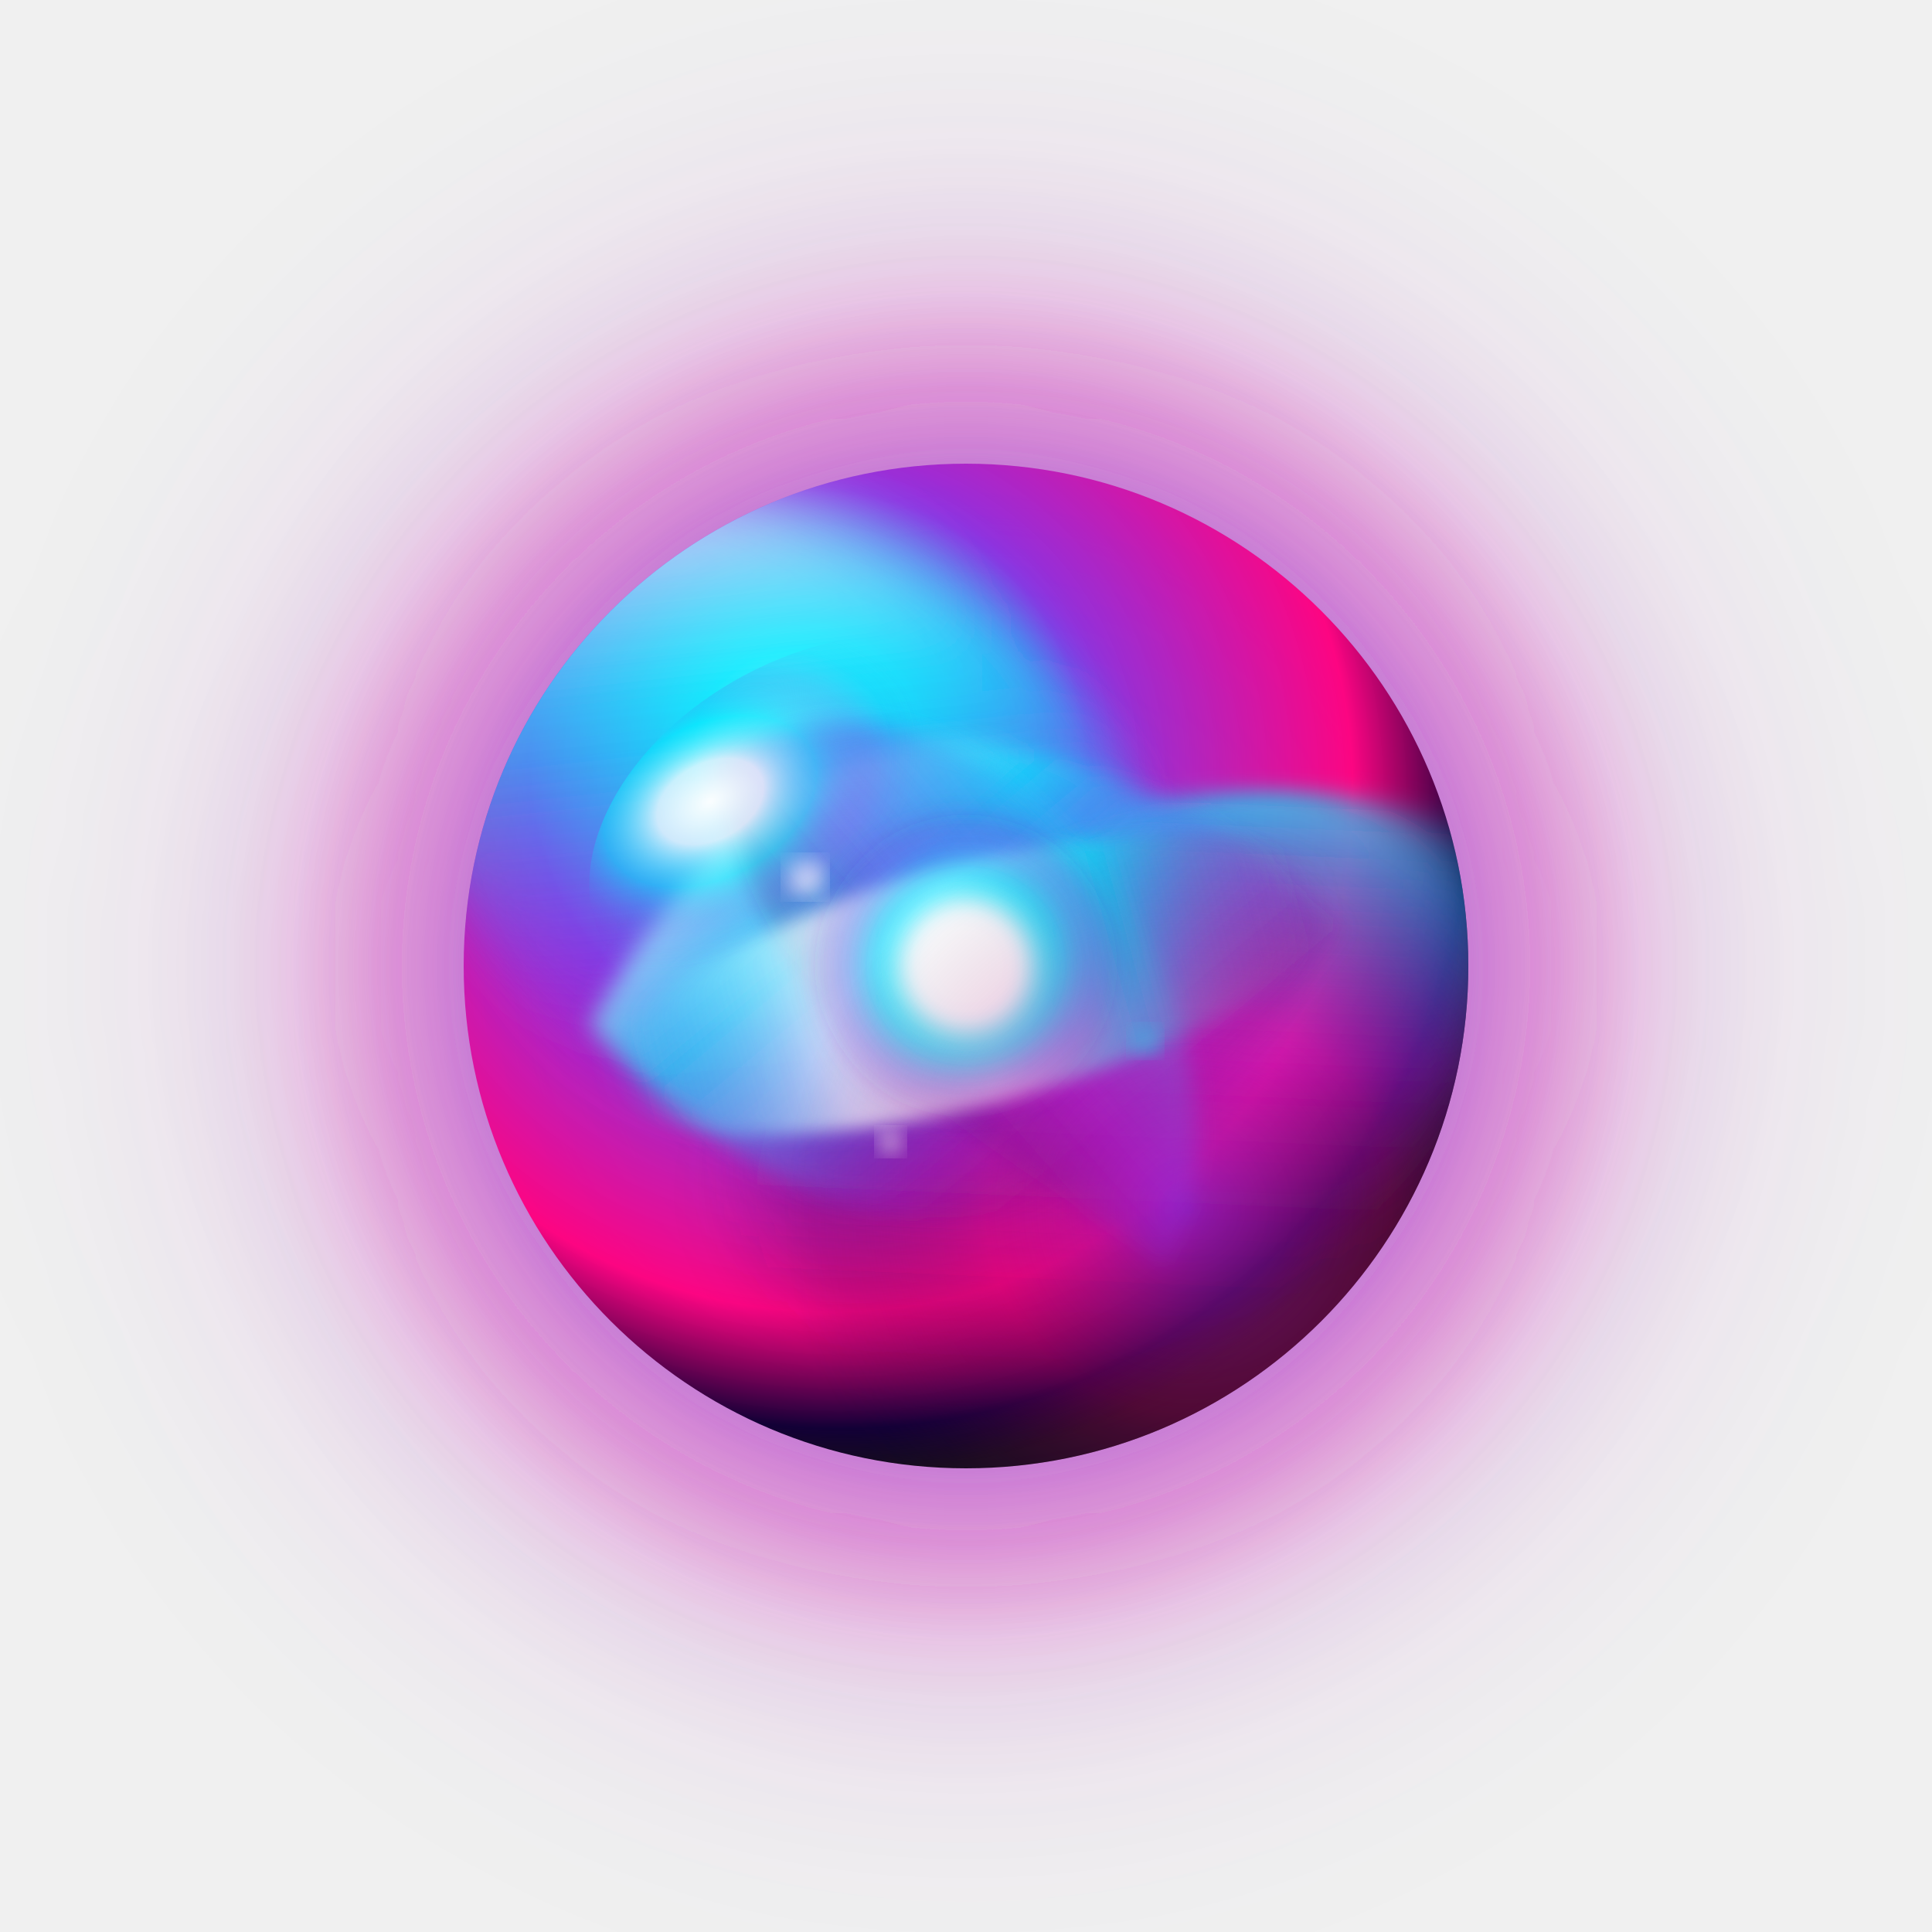
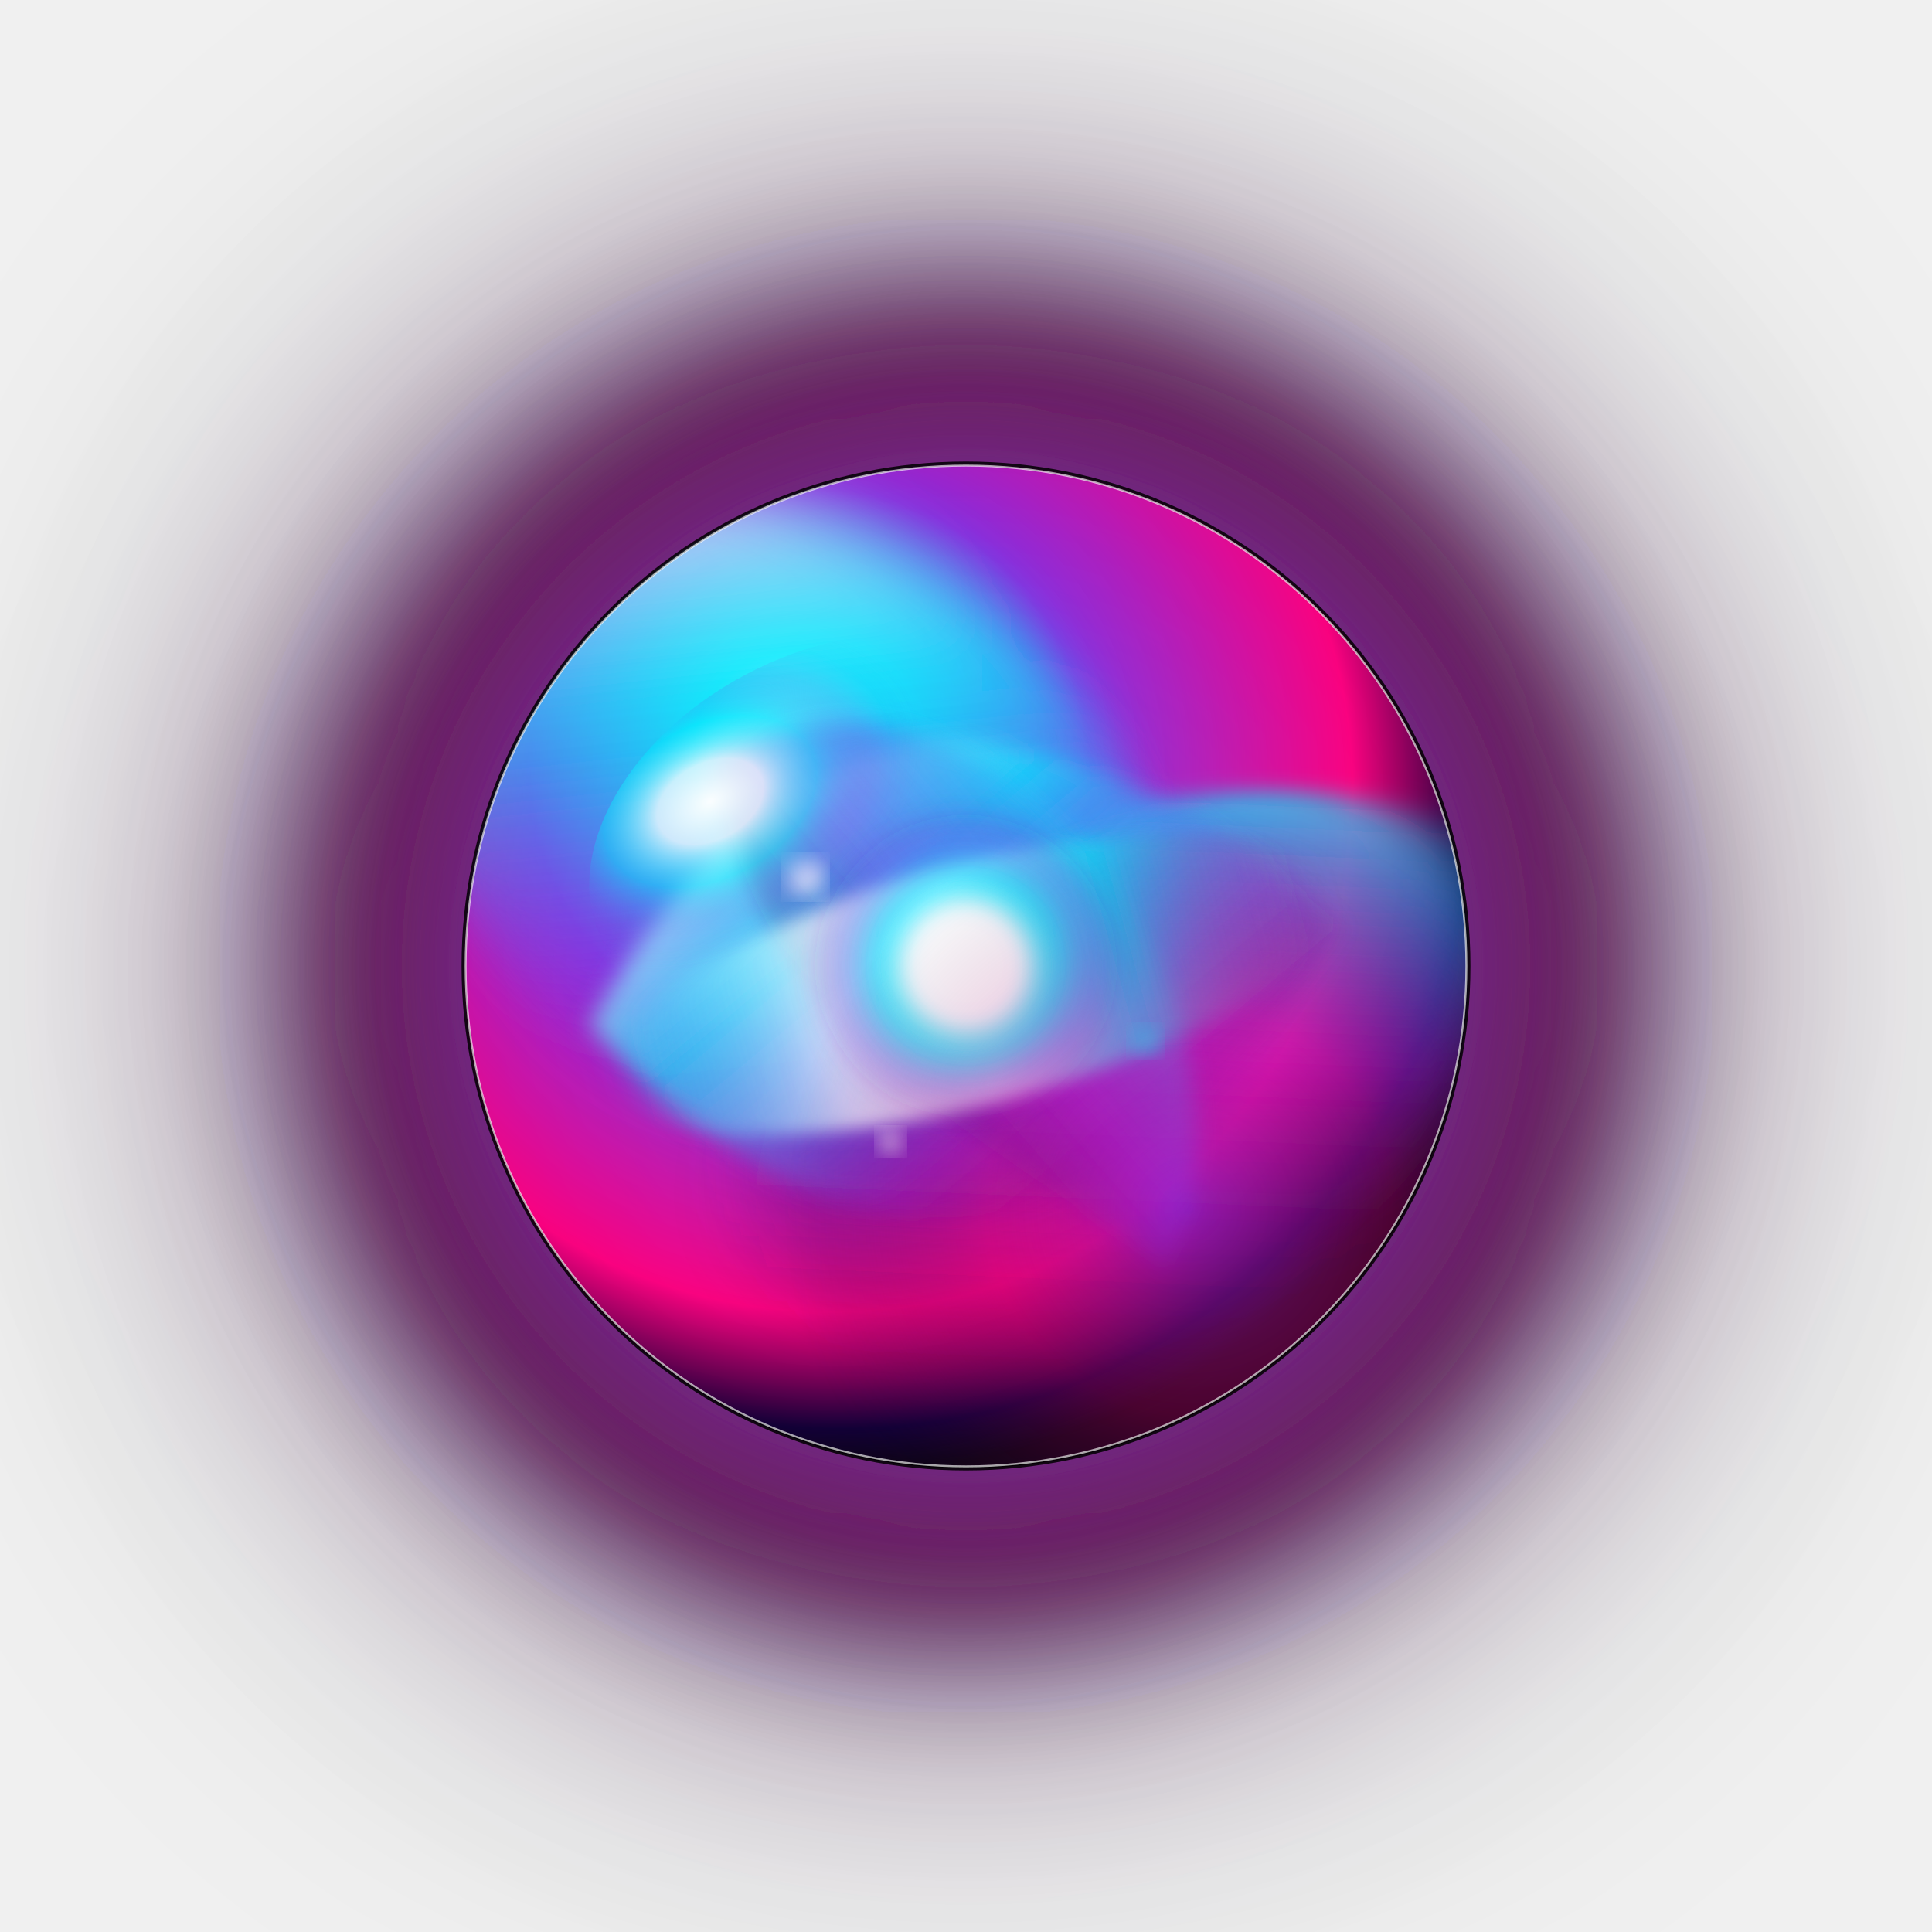
<svg xmlns="http://www.w3.org/2000/svg" width="1000" height="1000" viewBox="0 0 1000 1000">
  <defs>
+     <filter id="backdropGlow" x="-80%" y="-80%" width="260%" height="260%">
+       <feGaussianBlur stdDeviation="90" result="darkBlur" />
+     </filter>
    <filter id="ultraAura" x="-60%" y="-60%" width="220%" height="220%">
      <feGaussianBlur stdDeviation="70" result="blur1" />
    </filter>
    <filter id="softCorona" x="-40%" y="-40%" width="180%" height="180%">
      <feGaussianBlur stdDeviation="38" result="blur2" />
    </filter>
    <filter id="intenseGlow" x="-30%" y="-30%" width="160%" height="160%">
      <feGaussianBlur stdDeviation="18" result="blur3" />
    </filter>
    <filter id="vortexDeepBlur" x="-30%" y="-30%" width="160%" height="160%">
      <feGaussianBlur stdDeviation="14" result="blurDeep" />
    </filter>
    <filter id="vortexSharpBlur" x="-20%" y="-20%" width="140%" height="140%">
      <feGaussianBlur stdDeviation="6" result="blurSharp" />
    </filter>
    <clipPath id="coreClip">
      <circle cx="500" cy="500" r="260" />
    </clipPath>
+     <radialGradient id="backdropOcclusion" cx="50%" cy="50%" r="50%">
+       <stop offset="0%" stop-color="#010006" stop-opacity="0.94" />
+       <stop offset="28%" stop-color="#03010f" stop-opacity="0.84" />
+       <stop offset="55%" stop-color="#070318" stop-opacity="0.55" />
+       <stop offset="78%" stop-color="#0c0722" stop-opacity="0.22" />
+       <stop offset="100%" stop-color="#000000" stop-opacity="0.0" />
+     </radialGradient>
    <radialGradient id="outerRadiance" cx="50%" cy="50%" r="50%">
      <stop offset="0%" stop-color="#8a2be2" stop-opacity="0.95" />
      <stop offset="25%" stop-color="#00f0ff" stop-opacity="0.65" />
      <stop offset="55%" stop-color="#ff007f" stop-opacity="0.30" />
      <stop offset="85%" stop-color="#8a2be2" stop-opacity="0.08" />
      <stop offset="100%" stop-color="#120036" stop-opacity="0.0" />
    </radialGradient>
    <radialGradient id="coronalHalo" cx="50%" cy="50%" r="50%">
      <stop offset="0%" stop-color="#ffffff" stop-opacity="0.85" />
      <stop offset="35%" stop-color="#00f0ff" stop-opacity="0.70" />
      <stop offset="70%" stop-color="#8a2be2" stop-opacity="0.35" />
      <stop offset="100%" stop-color="#ff007f" stop-opacity="0.0" />
    </radialGradient>
    <radialGradient id="orbVolumetric" cx="38%" cy="34%" r="66%" fx="32%" fy="28%">
      <stop offset="0%" stop-color="#ffffff" stop-opacity="0.95" />
      <stop offset="15%" stop-color="#00f0ff" stop-opacity="0.90" />
      <stop offset="42%" stop-color="#8a2be2" stop-opacity="0.92" />
      <stop offset="78%" stop-color="#ff007f" stop-opacity="0.96" />
      <stop offset="94%" stop-color="#120036" stop-opacity="1.0" />
      <stop offset="100%" stop-color="#020008" stop-opacity="0.90" />
    </radialGradient>
    <linearGradient id="ringGrad1" x1="10%" y1="20%" x2="90%" y2="80%">
      <stop offset="0%" stop-color="#ffffff" stop-opacity="0.90" />
      <stop offset="30%" stop-color="#00f0ff" stop-opacity="0.75" />
      <stop offset="70%" stop-color="#8a2be2" stop-opacity="0.40" />
      <stop offset="100%" stop-color="#120036" stop-opacity="0.0" />
    </linearGradient>
    <linearGradient id="ringGrad2" x1="85%" y1="15%" x2="15%" y2="85%">
      <stop offset="0%" stop-color="#00f0ff" stop-opacity="0.85" />
      <stop offset="45%" stop-color="#8a2be2" stop-opacity="0.65" />
      <stop offset="85%" stop-color="#120036" stop-opacity="0.20" />
      <stop offset="100%" stop-color="#120036" stop-opacity="0.0" />
    </linearGradient>
    <radialGradient id="vortexEye" cx="50%" cy="50%" r="50%">
      <stop offset="0%" stop-color="#ffffff" stop-opacity="1.0" />
      <stop offset="25%" stop-color="#ffffff" stop-opacity="0.95" />
      <stop offset="55%" stop-color="#00f0ff" stop-opacity="0.75" />
      <stop offset="85%" stop-color="#8a2be2" stop-opacity="0.25" />
      <stop offset="100%" stop-color="#120036" stop-opacity="0.0" />
    </radialGradient>
    <linearGradient id="causticRibbon" x1="0%" y1="50%" x2="100%" y2="50%">
      <stop offset="0%" stop-color="#00f0ff" stop-opacity="0.0" />
      <stop offset="30%" stop-color="#ffffff" stop-opacity="0.85" />
      <stop offset="50%" stop-color="#ffffff" stop-opacity="0.95" />
      <stop offset="70%" stop-color="#00f0ff" stop-opacity="0.75" />
      <stop offset="100%" stop-color="#ff007f" stop-opacity="0.0" />
    </linearGradient>
    <radialGradient id="specularGleam" cx="32%" cy="28%" r="45%">
      <stop offset="0%" stop-color="#ffffff" stop-opacity="0.98" />
      <stop offset="25%" stop-color="#ffffff" stop-opacity="0.75" />
      <stop offset="50%" stop-color="#00f0ff" stop-opacity="0.40" />
      <stop offset="80%" stop-color="#8a2be2" stop-opacity="0.08" />
      <stop offset="100%" stop-color="#8a2be2" stop-opacity="0.0" />
    </radialGradient>
    <radialGradient id="subsurfaceBounce" cx="72%" cy="74%" r="40%">
      <stop offset="0%" stop-color="#8a2be2" stop-opacity="0.55" />
      <stop offset="50%" stop-color="#ff007f" stop-opacity="0.25" />
      <stop offset="100%" stop-color="#120036" stop-opacity="0.0" />
    </radialGradient>
  </defs>
+   <circle cx="500" cy="500" r="475" fill="url(#backdropOcclusion)" filter="url(#backdropGlow)" opacity="0.95" />
+   <circle cx="500" cy="500" r="343" fill="#010006" filter="url(#softCorona)" opacity="0.80" />
  <circle cx="500" cy="500" r="440" fill="url(#outerRadiance)" filter="url(#ultraAura)" />
  <circle cx="500" cy="500" r="374" fill="url(#outerRadiance)" filter="url(#softCorona)" opacity="0.95" />
  <circle cx="500" cy="500" r="350" fill="url(#coronalHalo)" filter="url(#intenseGlow)" />
  <circle cx="500" cy="500" r="260" fill="url(#orbVolumetric)" />
  <g clip-path="url(#coreClip)">
    <ellipse cx="409" cy="427" rx="228" ry="150" fill="url(#ringGrad1)" filter="url(#vortexDeepBlur)" transform="rotate(35 409 427)" opacity="0.85" />
    <ellipse cx="583" cy="562" rx="208" ry="130" fill="url(#ringGrad2)" filter="url(#vortexDeepBlur)" transform="rotate(-30 583 562)" opacity="0.80" />
    <path d="M 305 531 C 422 318, 565 370, 695 480 C 578 656, 448 682, 305 531 Z" fill="url(#ringGrad1)" filter="url(#vortexSharpBlur)" opacity="0.80" />
    <path d="M 370 396 C 505 305, 669 520, 604 656 C 474 565, 396 531, 370 396 Z" fill="url(#ringGrad2)" filter="url(#vortexSharpBlur)" opacity="0.75" />
    <ellipse cx="500" cy="510" rx="192" ry="62" fill="url(#causticRibbon)" filter="url(#vortexSharpBlur)" transform="rotate(-15 500 500)" opacity="0.85" />
    <circle cx="500" cy="500" r="83" fill="url(#vortexEye)" filter="url(#vortexSharpBlur)" opacity="0.95" />
    <circle cx="500" cy="500" r="31" fill="#ffffff" filter="url(#vortexSharpBlur)" opacity="0.92" />
    <circle cx="417" cy="454" r="9" fill="#ffffff" filter="url(#vortexSharpBlur)" opacity="0.85" />
    <circle cx="593" cy="539" r="7" fill="#00f0ff" filter="url(#vortexSharpBlur)" opacity="0.90" />
    <circle cx="461" cy="591" r="6" fill="#ffffff" filter="url(#vortexSharpBlur)" opacity="0.85" />
  </g>
  <circle cx="500" cy="500" r="260" fill="url(#subsurfaceBounce)" />
  <ellipse cx="427" cy="427" rx="130" ry="88" fill="url(#specularGleam)" transform="rotate(-28 427 427)" />
+   <circle cx="500" cy="500" r="260" fill="none" stroke="#000000" stroke-width="2.2" opacity="0.85" />
+   <circle cx="500" cy="500" r="259" fill="none" stroke="#ffffff" stroke-width="1.0" opacity="0.65" />
</svg>
